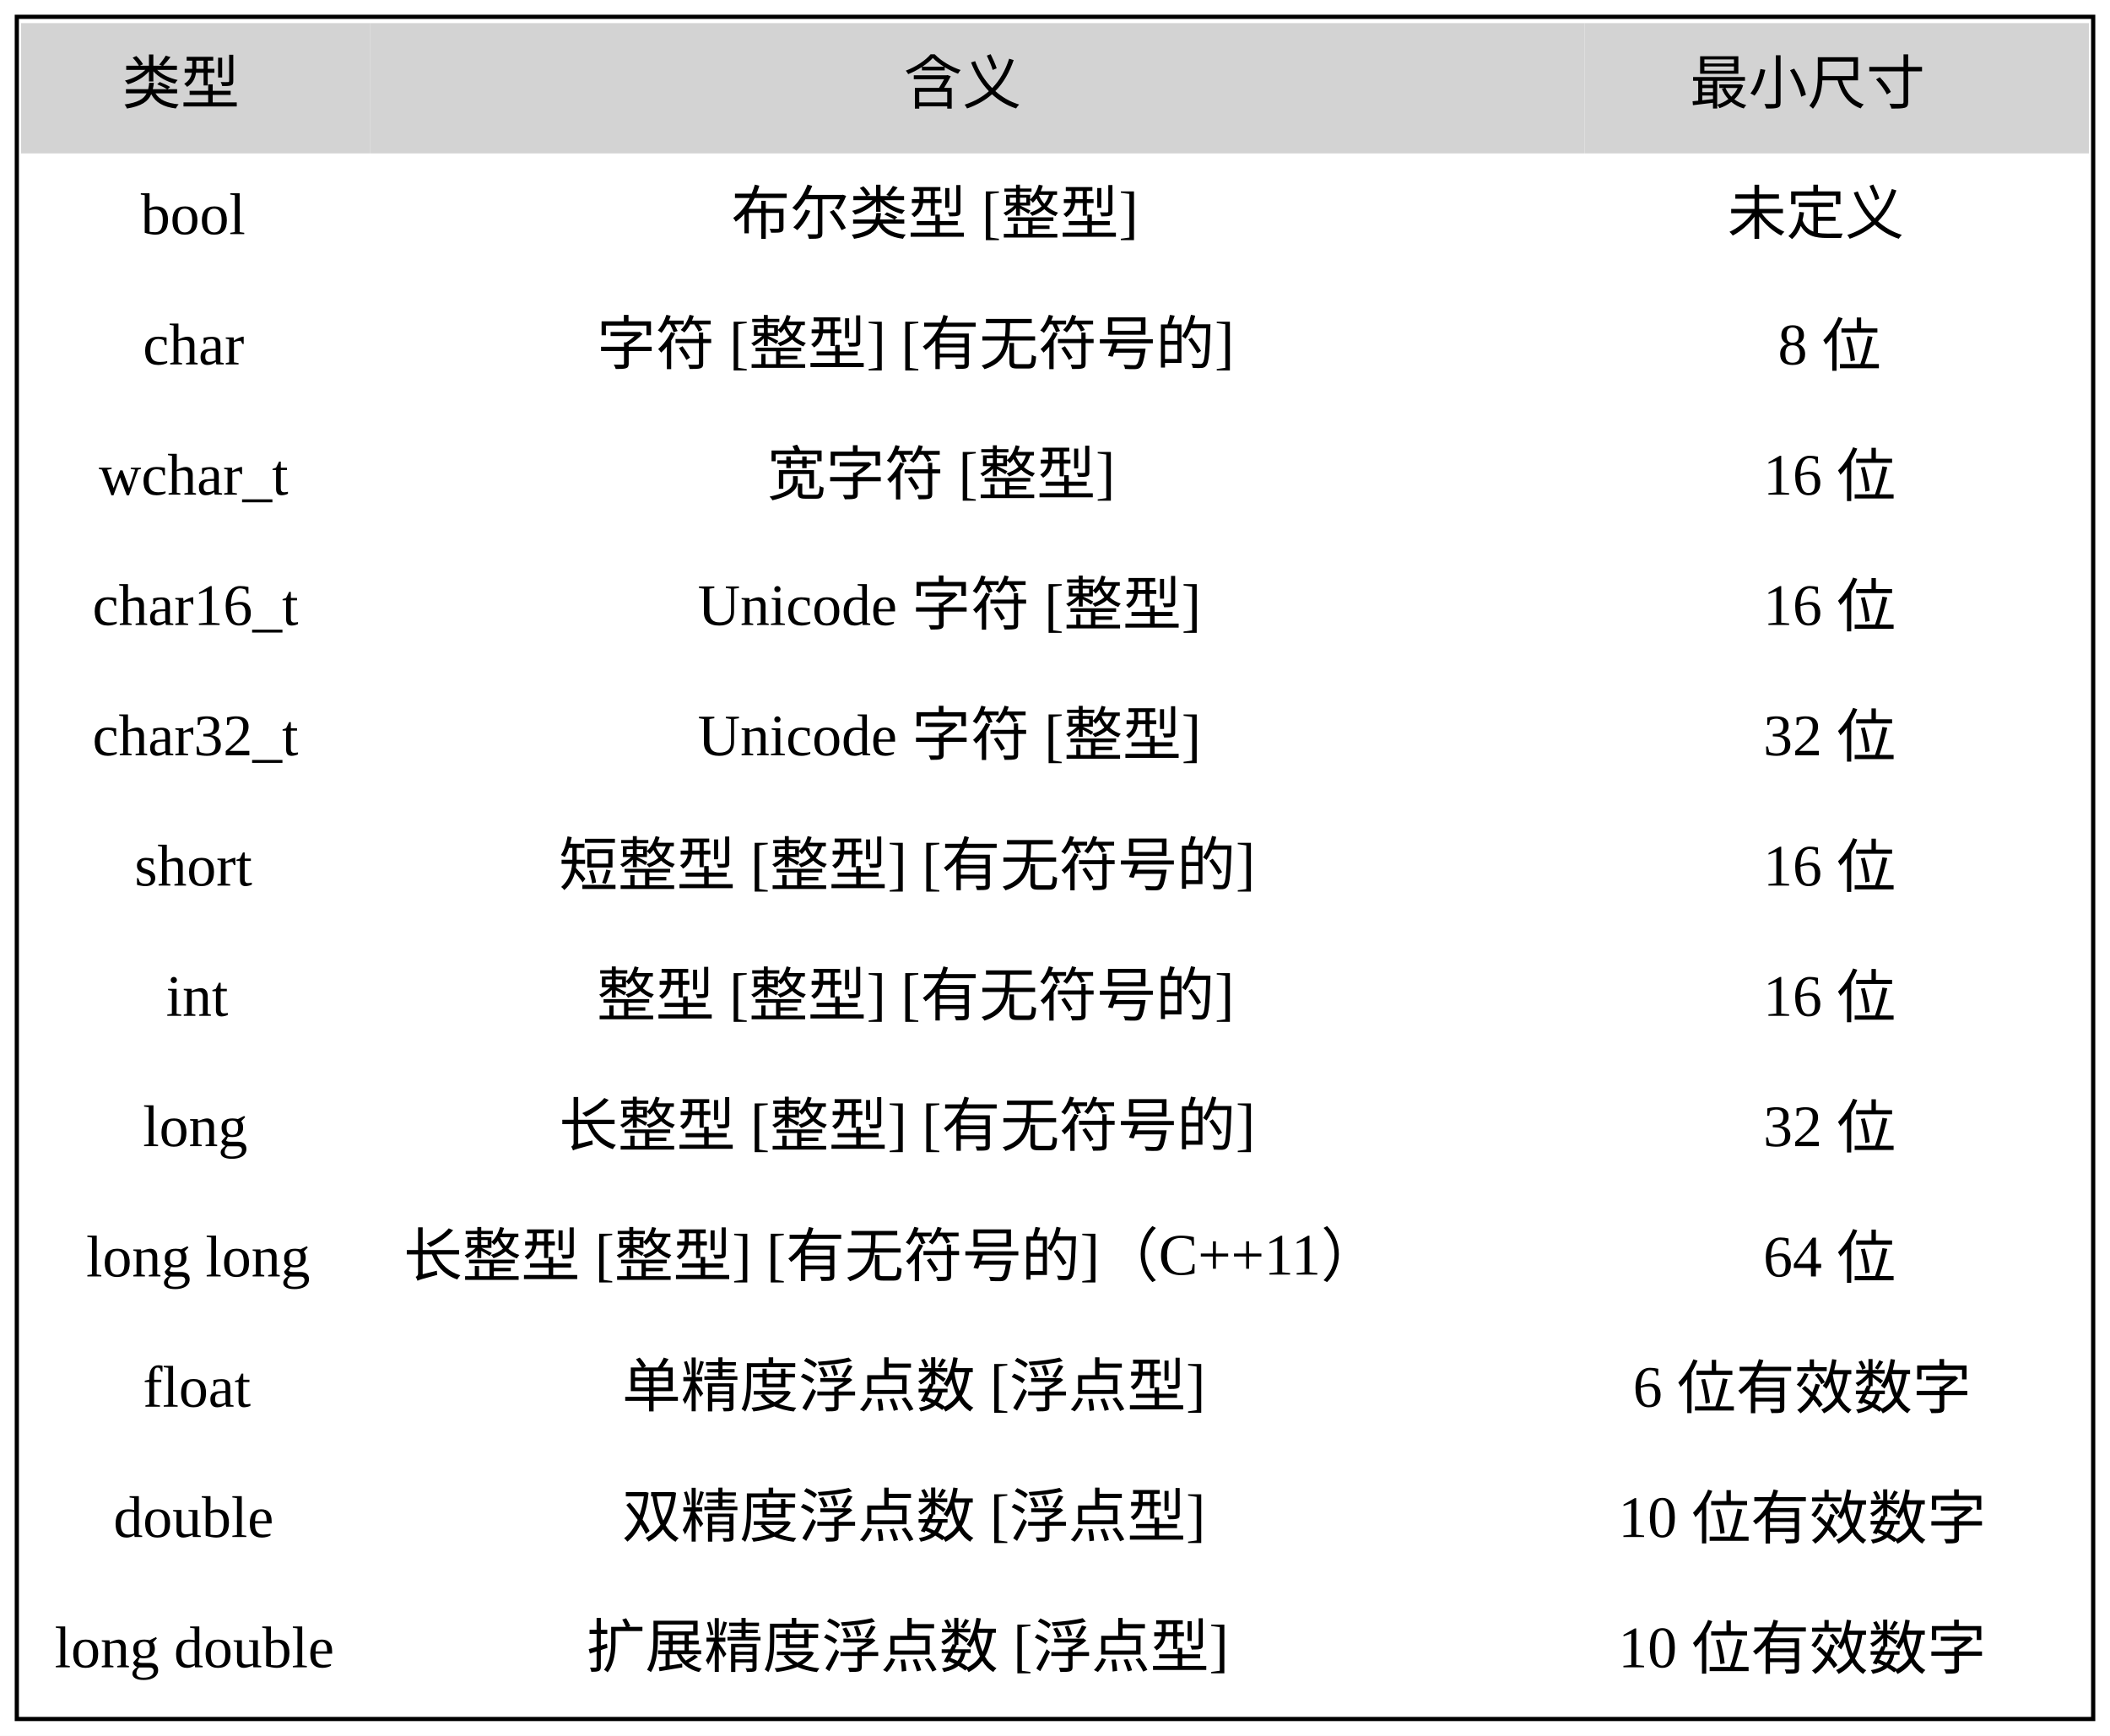
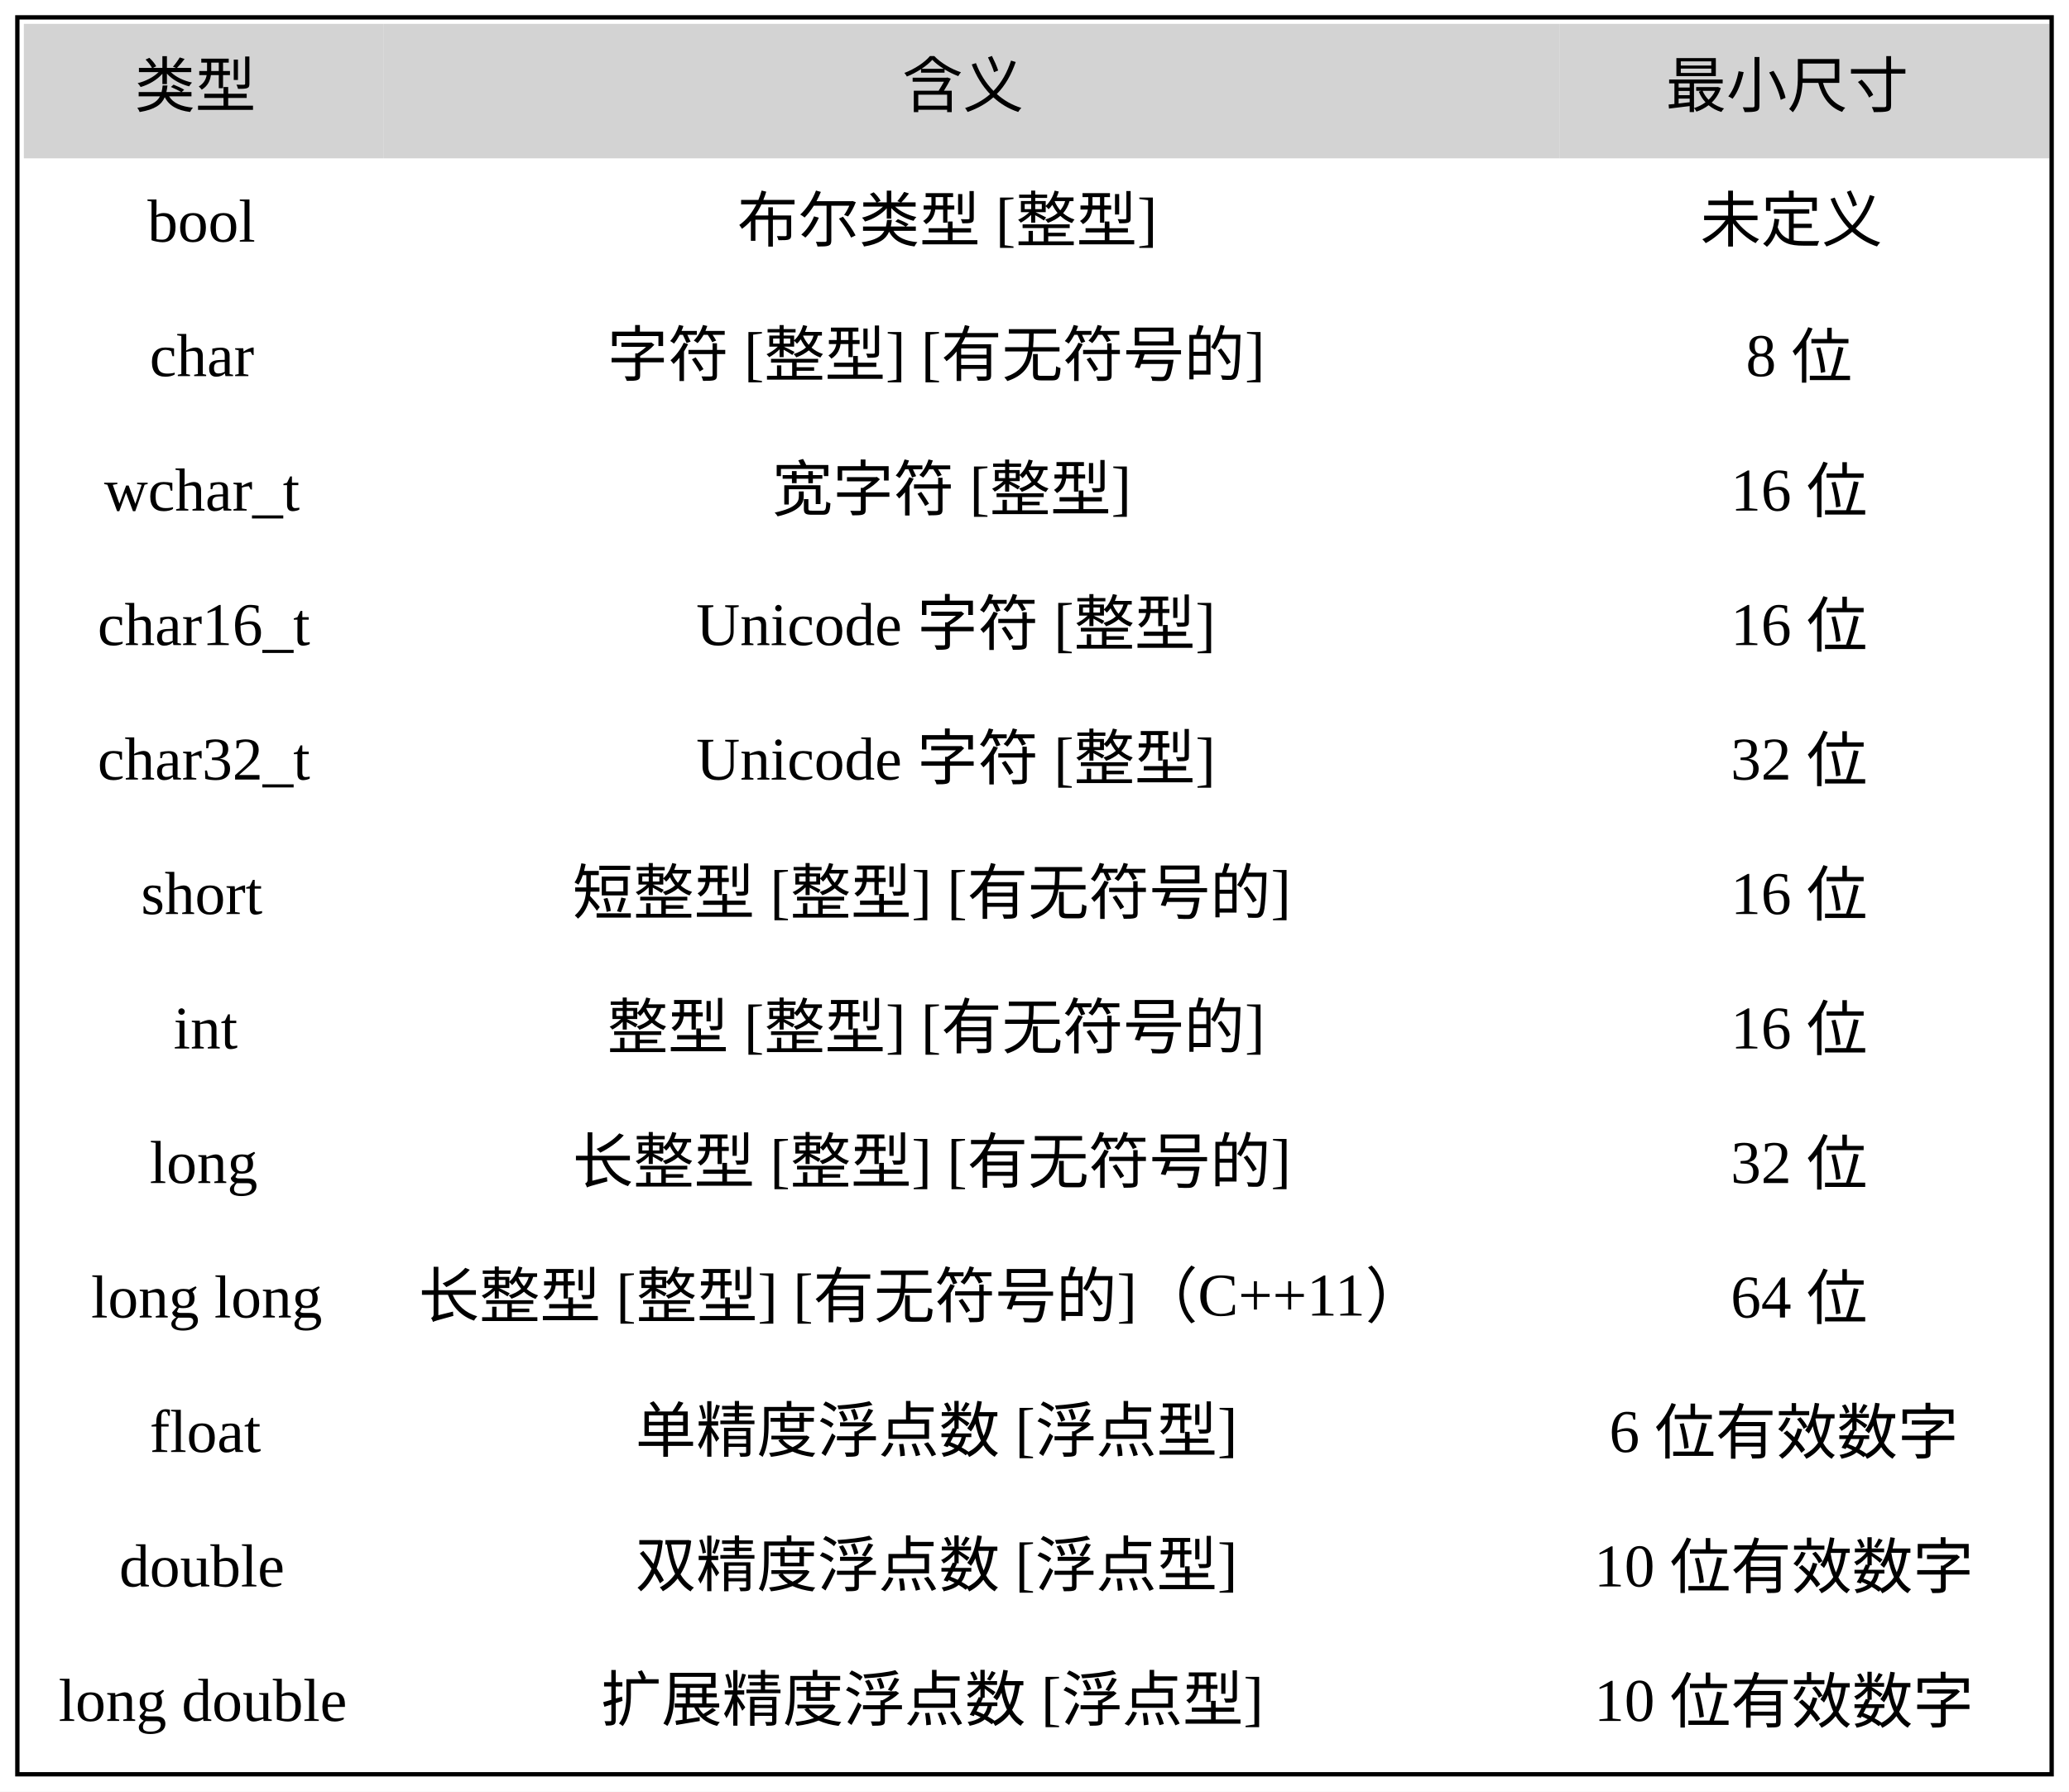
- <svg xmlns="http://www.w3.org/2000/svg" width="502pt" height="413pt" viewBox="0.00 0.00 502.00 413.00">
+ <svg xmlns="http://www.w3.org/2000/svg" width="477pt" height="413pt" viewBox="0.00 0.00 477.00 413.00">
  <g id="graph0" class="graph" transform="scale(1 1) rotate(0) translate(4 409)">
-     <polygon fill="white" stroke="transparent" points="-4,4 -4,-409 498,-409 498,4 -4,4" />
+     <polygon fill="white" stroke="transparent" points="-4,4 -4,-409 473,-409 473,4 -4,4" />
    <g id="node1" class="node">
-       <polygon fill="lightgray" stroke="transparent" points="1,-372.5 1,-403.5 84,-403.5 84,-372.5 1,-372.5" />
-       <text text-anchor="start" x="25" y="-384.3" font-family="Times New Roman,serif" font-size="14.00">类型</text>
-       <polygon fill="lightgray" stroke="transparent" points="84,-372.5 84,-403.5 373,-403.5 373,-372.5 84,-372.5" />
-       <text text-anchor="start" x="211" y="-384.3" font-family="Times New Roman,serif" font-size="14.00">含义</text>
-       <polygon fill="lightgray" stroke="transparent" points="373,-372.5 373,-403.5 493,-403.5 493,-372.5 373,-372.5" />
-       <text text-anchor="start" x="398" y="-384.3" font-family="Times New Roman,serif" font-size="14.00">最小尺寸</text>
-       <text text-anchor="start" x="29.5" y="-353.3" font-family="Times New Roman,serif" font-size="14.00">bool</text>
-       <text text-anchor="start" x="170" y="-353.3" font-family="Times New Roman,serif" font-size="14.00">布尔类型 [整型]</text>
-       <text text-anchor="start" x="407" y="-353.3" font-family="Times New Roman,serif" font-size="14.00">未定义</text>
-       <text text-anchor="start" x="30" y="-322.3" font-family="Times New Roman,serif" font-size="14.00">char</text>
-       <text text-anchor="start" x="138" y="-322.3" font-family="Times New Roman,serif" font-size="14.00">字符 [整型] [有无符号的]</text>
-       <text text-anchor="start" x="419" y="-322.3" font-family="Times New Roman,serif" font-size="14.00">8 位</text>
-       <text text-anchor="start" x="19.5" y="-291.3" font-family="Times New Roman,serif" font-size="14.00">wchar_t</text>
-       <text text-anchor="start" x="178.5" y="-291.3" font-family="Times New Roman,serif" font-size="14.00">宽字符 [整型]</text>
-       <text text-anchor="start" x="415.5" y="-291.3" font-family="Times New Roman,serif" font-size="14.00">16 位</text>
-       <text text-anchor="start" x="18" y="-260.3" font-family="Times New Roman,serif" font-size="14.00">char16_t</text>
-       <text text-anchor="start" x="162" y="-260.3" font-family="Times New Roman,serif" font-size="14.00">Unicode 字符 [整型]</text>
-       <text text-anchor="start" x="415.5" y="-260.3" font-family="Times New Roman,serif" font-size="14.00">16 位</text>
-       <text text-anchor="start" x="18" y="-229.3" font-family="Times New Roman,serif" font-size="14.00">char32_t</text>
-       <text text-anchor="start" x="162" y="-229.3" font-family="Times New Roman,serif" font-size="14.00">Unicode 字符 [整型]</text>
-       <text text-anchor="start" x="415.5" y="-229.3" font-family="Times New Roman,serif" font-size="14.00">32 位</text>
-       <text text-anchor="start" x="28" y="-198.3" font-family="Times New Roman,serif" font-size="14.00">short</text>
-       <text text-anchor="start" x="129" y="-198.3" font-family="Times New Roman,serif" font-size="14.00">短整型 [整型] [有无符号的]</text>
-       <text text-anchor="start" x="415.5" y="-198.3" font-family="Times New Roman,serif" font-size="14.00">16 位</text>
-       <text text-anchor="start" x="35.5" y="-167.3" font-family="Times New Roman,serif" font-size="14.00">int</text>
-       <text text-anchor="start" x="138" y="-167.3" font-family="Times New Roman,serif" font-size="14.00">整型 [整型] [有无符号的]</text>
-       <text text-anchor="start" x="415.5" y="-167.3" font-family="Times New Roman,serif" font-size="14.00">16 位</text>
-       <text text-anchor="start" x="30" y="-136.3" font-family="Times New Roman,serif" font-size="14.00">long</text>
-       <text text-anchor="start" x="129" y="-136.3" font-family="Times New Roman,serif" font-size="14.00">长整型 [整型] [有无符号的]</text>
-       <text text-anchor="start" x="415.5" y="-136.3" font-family="Times New Roman,serif" font-size="14.00">32 位</text>
-       <text text-anchor="start" x="16.5" y="-105.3" font-family="Times New Roman,serif" font-size="14.00">long long</text>
-       <text text-anchor="start" x="92" y="-105.3" font-family="Times New Roman,serif" font-size="14.00">长整型 [整型] [有无符号的]（C++11）</text>
-       <text text-anchor="start" x="415.5" y="-105.3" font-family="Times New Roman,serif" font-size="14.00">64 位</text>
-       <text text-anchor="start" x="30" y="-74.3" font-family="Times New Roman,serif" font-size="14.00">float</text>
-       <text text-anchor="start" x="144" y="-74.3" font-family="Times New Roman,serif" font-size="14.00">单精度浮点数 [浮点型]</text>
-       <text text-anchor="start" x="384.5" y="-74.3" font-family="Times New Roman,serif" font-size="14.00">6 位有效数字</text>
-       <text text-anchor="start" x="23" y="-43.3" font-family="Times New Roman,serif" font-size="14.00">double</text>
-       <text text-anchor="start" x="144" y="-43.3" font-family="Times New Roman,serif" font-size="14.00">双精度浮点数 [浮点型]</text>
-       <text text-anchor="start" x="381" y="-43.3" font-family="Times New Roman,serif" font-size="14.00">10 位有效数字</text>
-       <text text-anchor="start" x="9" y="-12.3" font-family="Times New Roman,serif" font-size="14.00">long double</text>
-       <text text-anchor="start" x="135.5" y="-12.3" font-family="Times New Roman,serif" font-size="14.00">扩展精度浮点数 [浮点型]</text>
-       <text text-anchor="start" x="381" y="-12.3" font-family="Times New Roman,serif" font-size="14.00">10 位有效数字</text>
-       <polygon fill="none" stroke="black" points="0,0 0,-405 494,-405 494,0 0,0" />
+       <polygon fill="lightgray" stroke="transparent" points="1.5,-372.5 1.5,-403.5 84.5,-403.5 84.5,-372.5 1.5,-372.5" />
+       <text text-anchor="start" x="27" y="-384.3" font-family="Times New Roman,serif" font-size="14.00">类型</text>
+       <polygon fill="lightgray" stroke="transparent" points="84.5,-372.5 84.5,-403.5 355.5,-403.5 355.5,-372.5 84.5,-372.5" />
+       <text text-anchor="start" x="204" y="-384.3" font-family="Times New Roman,serif" font-size="14.00">含义</text>
+       <polygon fill="lightgray" stroke="transparent" points="355.5,-372.5 355.5,-403.5 468.5,-403.5 468.5,-372.5 355.5,-372.5" />
+       <text text-anchor="start" x="380" y="-384.3" font-family="Times New Roman,serif" font-size="14.00">最小尺寸</text>
+       <text text-anchor="start" x="30" y="-353.3" font-family="Times New Roman,serif" font-size="14.00">bool</text>
+       <text text-anchor="start" x="166" y="-353.3" font-family="Times New Roman,serif" font-size="14.00">布尔类型 [整型]</text>
+       <text text-anchor="start" x="388" y="-353.3" font-family="Times New Roman,serif" font-size="14.00">未定义</text>
+       <text text-anchor="start" x="30.5" y="-322.3" font-family="Times New Roman,serif" font-size="14.00">char</text>
+       <text text-anchor="start" x="136" y="-322.3" font-family="Times New Roman,serif" font-size="14.00">字符 [整型] [有无符号的]</text>
+       <text text-anchor="start" x="398.5" y="-322.3" font-family="Times New Roman,serif" font-size="14.00">8 位</text>
+       <text text-anchor="start" x="20" y="-291.3" font-family="Times New Roman,serif" font-size="14.00">wchar_t</text>
+       <text text-anchor="start" x="174" y="-291.3" font-family="Times New Roman,serif" font-size="14.00">宽字符 [整型]</text>
+       <text text-anchor="start" x="395" y="-291.3" font-family="Times New Roman,serif" font-size="14.00">16 位</text>
+       <text text-anchor="start" x="18.5" y="-260.3" font-family="Times New Roman,serif" font-size="14.00">char16_t</text>
+       <text text-anchor="start" x="156.5" y="-260.3" font-family="Times New Roman,serif" font-size="14.00">Unicode 字符 [整型]</text>
+       <text text-anchor="start" x="395" y="-260.3" font-family="Times New Roman,serif" font-size="14.00">16 位</text>
+       <text text-anchor="start" x="18.5" y="-229.3" font-family="Times New Roman,serif" font-size="14.00">char32_t</text>
+       <text text-anchor="start" x="156.5" y="-229.3" font-family="Times New Roman,serif" font-size="14.00">Unicode 字符 [整型]</text>
+       <text text-anchor="start" x="395" y="-229.3" font-family="Times New Roman,serif" font-size="14.00">32 位</text>
+       <text text-anchor="start" x="28.5" y="-198.3" font-family="Times New Roman,serif" font-size="14.00">short</text>
+       <text text-anchor="start" x="128" y="-198.3" font-family="Times New Roman,serif" font-size="14.00">短整型 [整型] [有无符号的]</text>
+       <text text-anchor="start" x="395" y="-198.3" font-family="Times New Roman,serif" font-size="14.00">16 位</text>
+       <text text-anchor="start" x="36" y="-167.3" font-family="Times New Roman,serif" font-size="14.00">int</text>
+       <text text-anchor="start" x="136" y="-167.3" font-family="Times New Roman,serif" font-size="14.00">整型 [整型] [有无符号的]</text>
+       <text text-anchor="start" x="395" y="-167.3" font-family="Times New Roman,serif" font-size="14.00">16 位</text>
+       <text text-anchor="start" x="30.5" y="-136.3" font-family="Times New Roman,serif" font-size="14.00">long</text>
+       <text text-anchor="start" x="128" y="-136.3" font-family="Times New Roman,serif" font-size="14.00">长整型 [整型] [有无符号的]</text>
+       <text text-anchor="start" x="395" y="-136.3" font-family="Times New Roman,serif" font-size="14.00">32 位</text>
+       <text text-anchor="start" x="17" y="-105.3" font-family="Times New Roman,serif" font-size="14.00">long long</text>
+       <text text-anchor="start" x="92.5" y="-105.3" font-family="Times New Roman,serif" font-size="14.00">长整型 [整型] [有无符号的]（C++11）</text>
+       <text text-anchor="start" x="395" y="-105.3" font-family="Times New Roman,serif" font-size="14.00">64 位</text>
+       <text text-anchor="start" x="30.5" y="-74.3" font-family="Times New Roman,serif" font-size="14.00">float</text>
+       <text text-anchor="start" x="142.5" y="-74.3" font-family="Times New Roman,serif" font-size="14.00">单精度浮点数 [浮点型]</text>
+       <text text-anchor="start" x="367" y="-74.3" font-family="Times New Roman,serif" font-size="14.00">6 位有效数字</text>
+       <text text-anchor="start" x="23.5" y="-43.3" font-family="Times New Roman,serif" font-size="14.00">double</text>
+       <text text-anchor="start" x="142.5" y="-43.3" font-family="Times New Roman,serif" font-size="14.00">双精度浮点数 [浮点型]</text>
+       <text text-anchor="start" x="363.5" y="-43.3" font-family="Times New Roman,serif" font-size="14.00">10 位有效数字</text>
+       <text text-anchor="start" x="9.5" y="-12.3" font-family="Times New Roman,serif" font-size="14.00">long double</text>
+       <text text-anchor="start" x="134.5" y="-12.3" font-family="Times New Roman,serif" font-size="14.00">扩展精度浮点数 [浮点型]</text>
+       <text text-anchor="start" x="363.5" y="-12.3" font-family="Times New Roman,serif" font-size="14.00">10 位有效数字</text>
+       <polygon fill="none" stroke="black" points="0,0 0,-405 469,-405 469,0 0,0" />
    </g>
  </g>
</svg>
